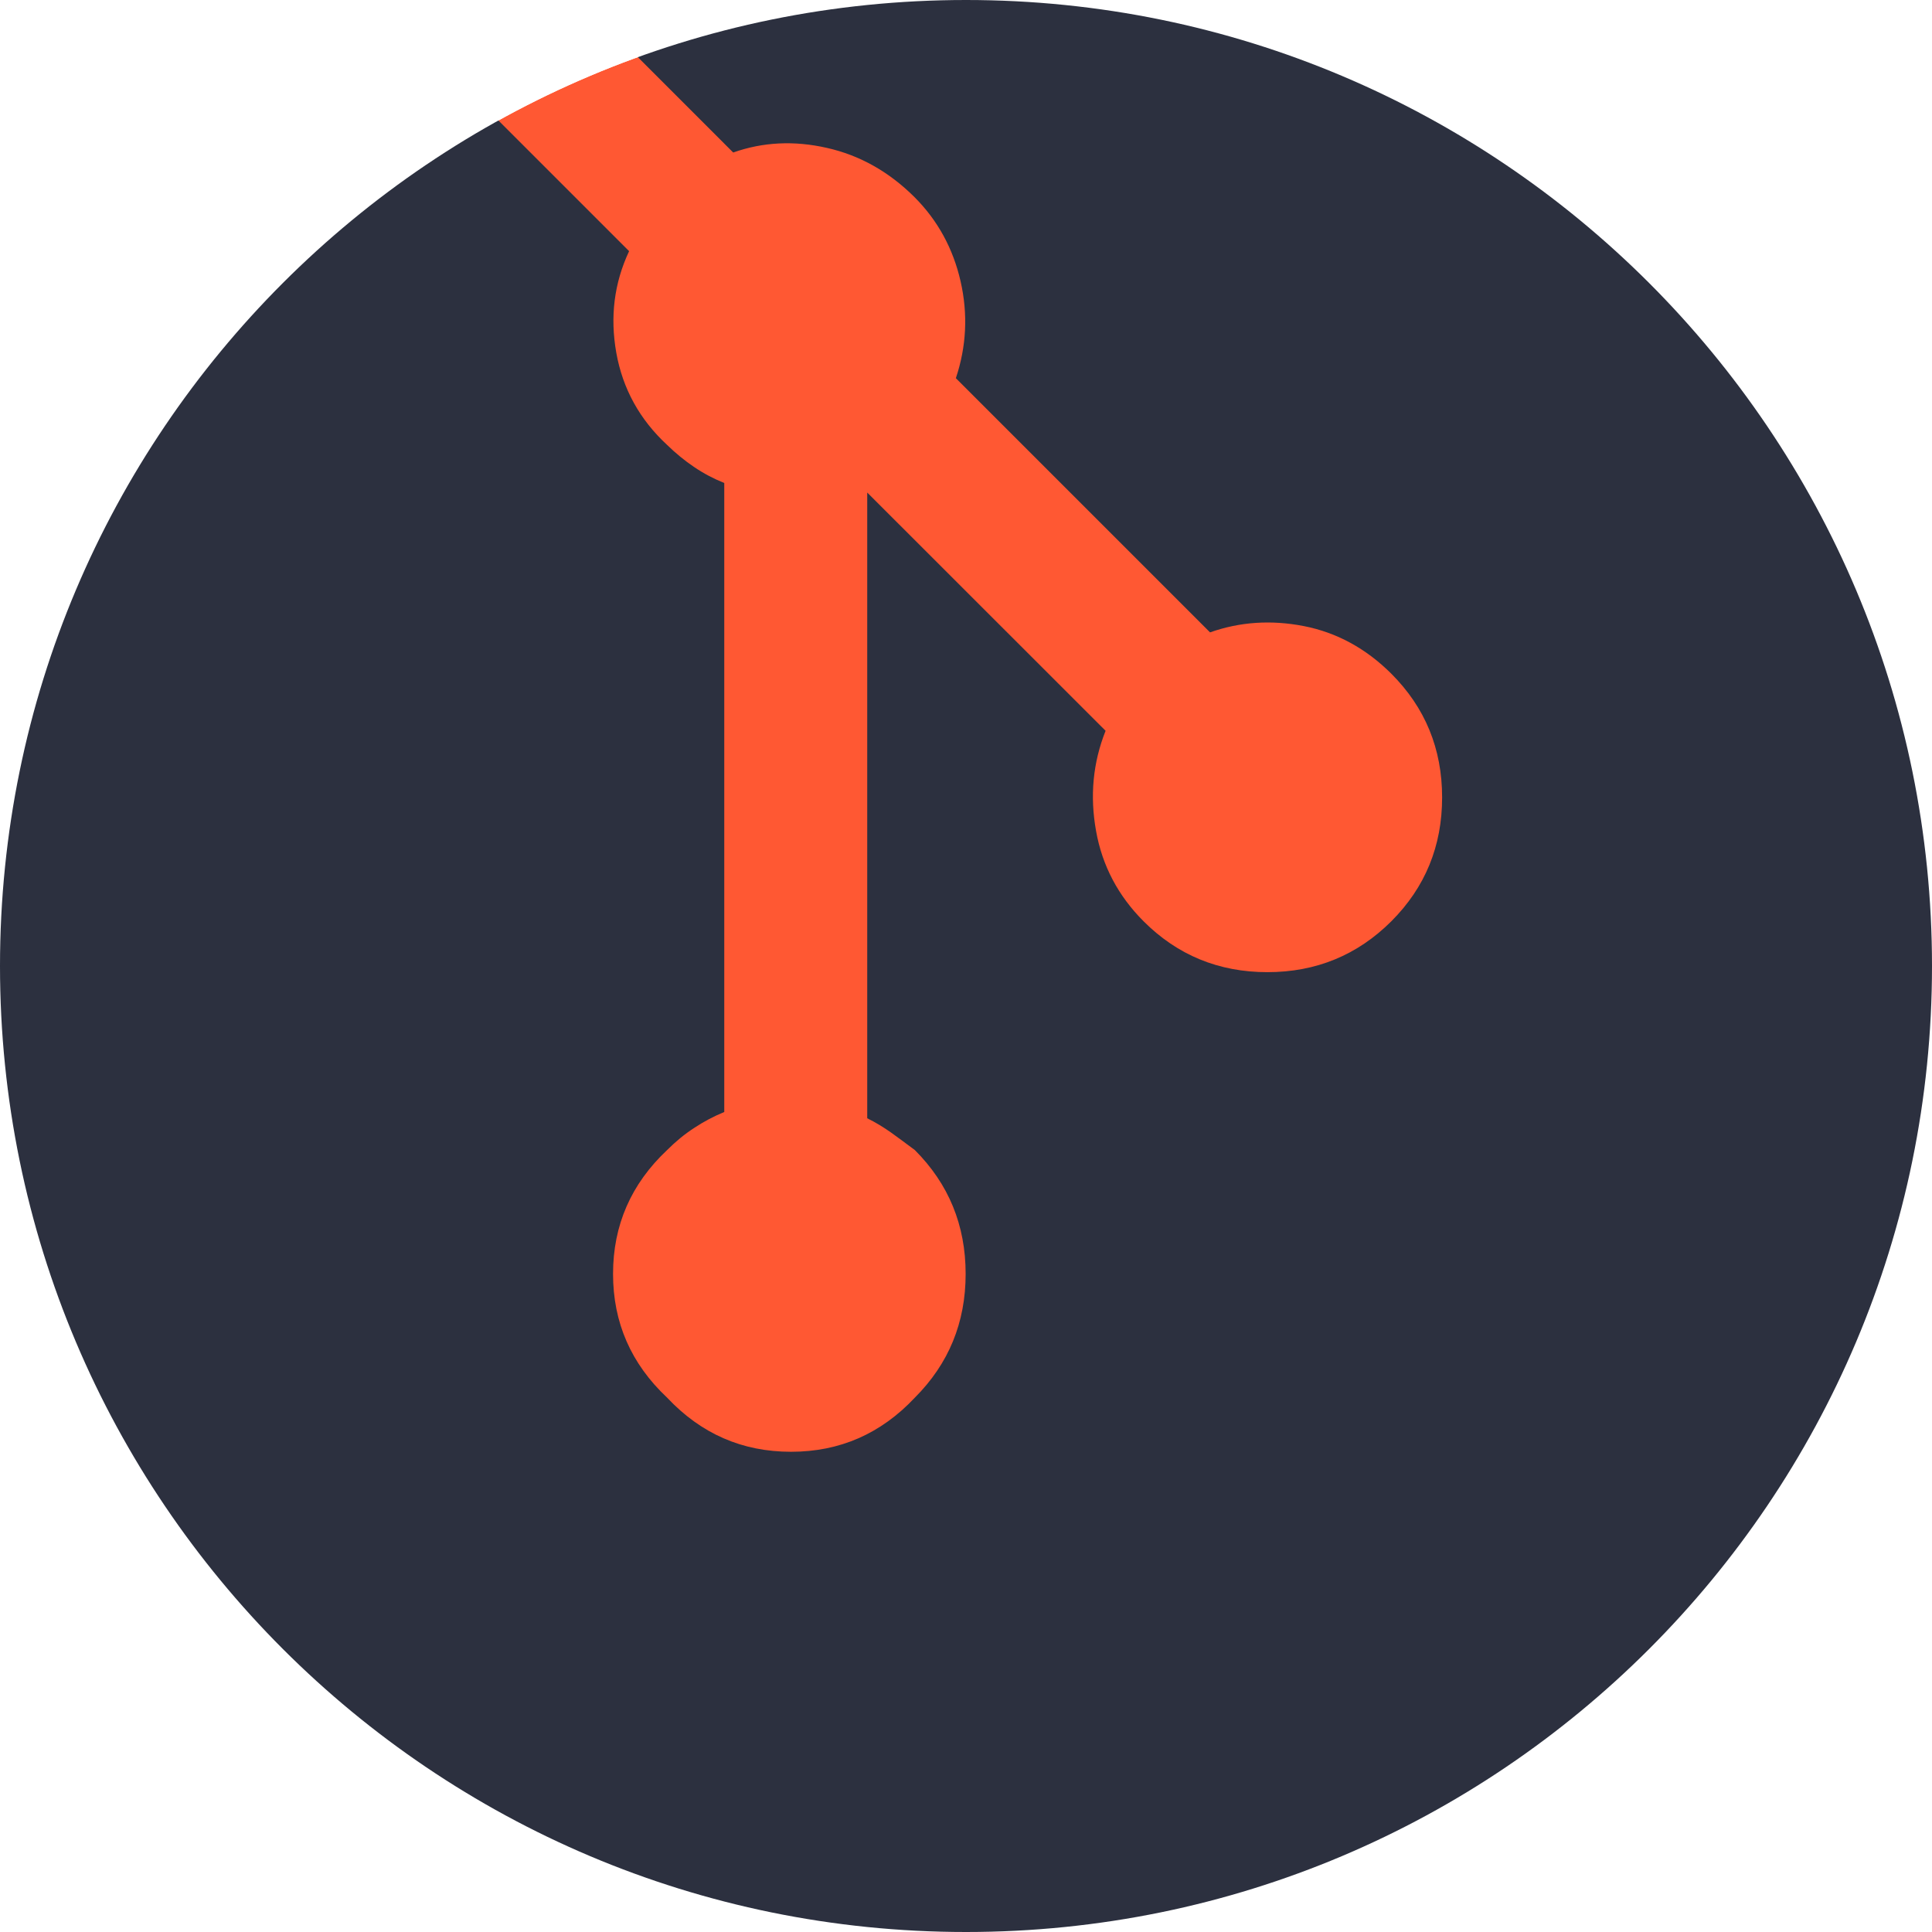
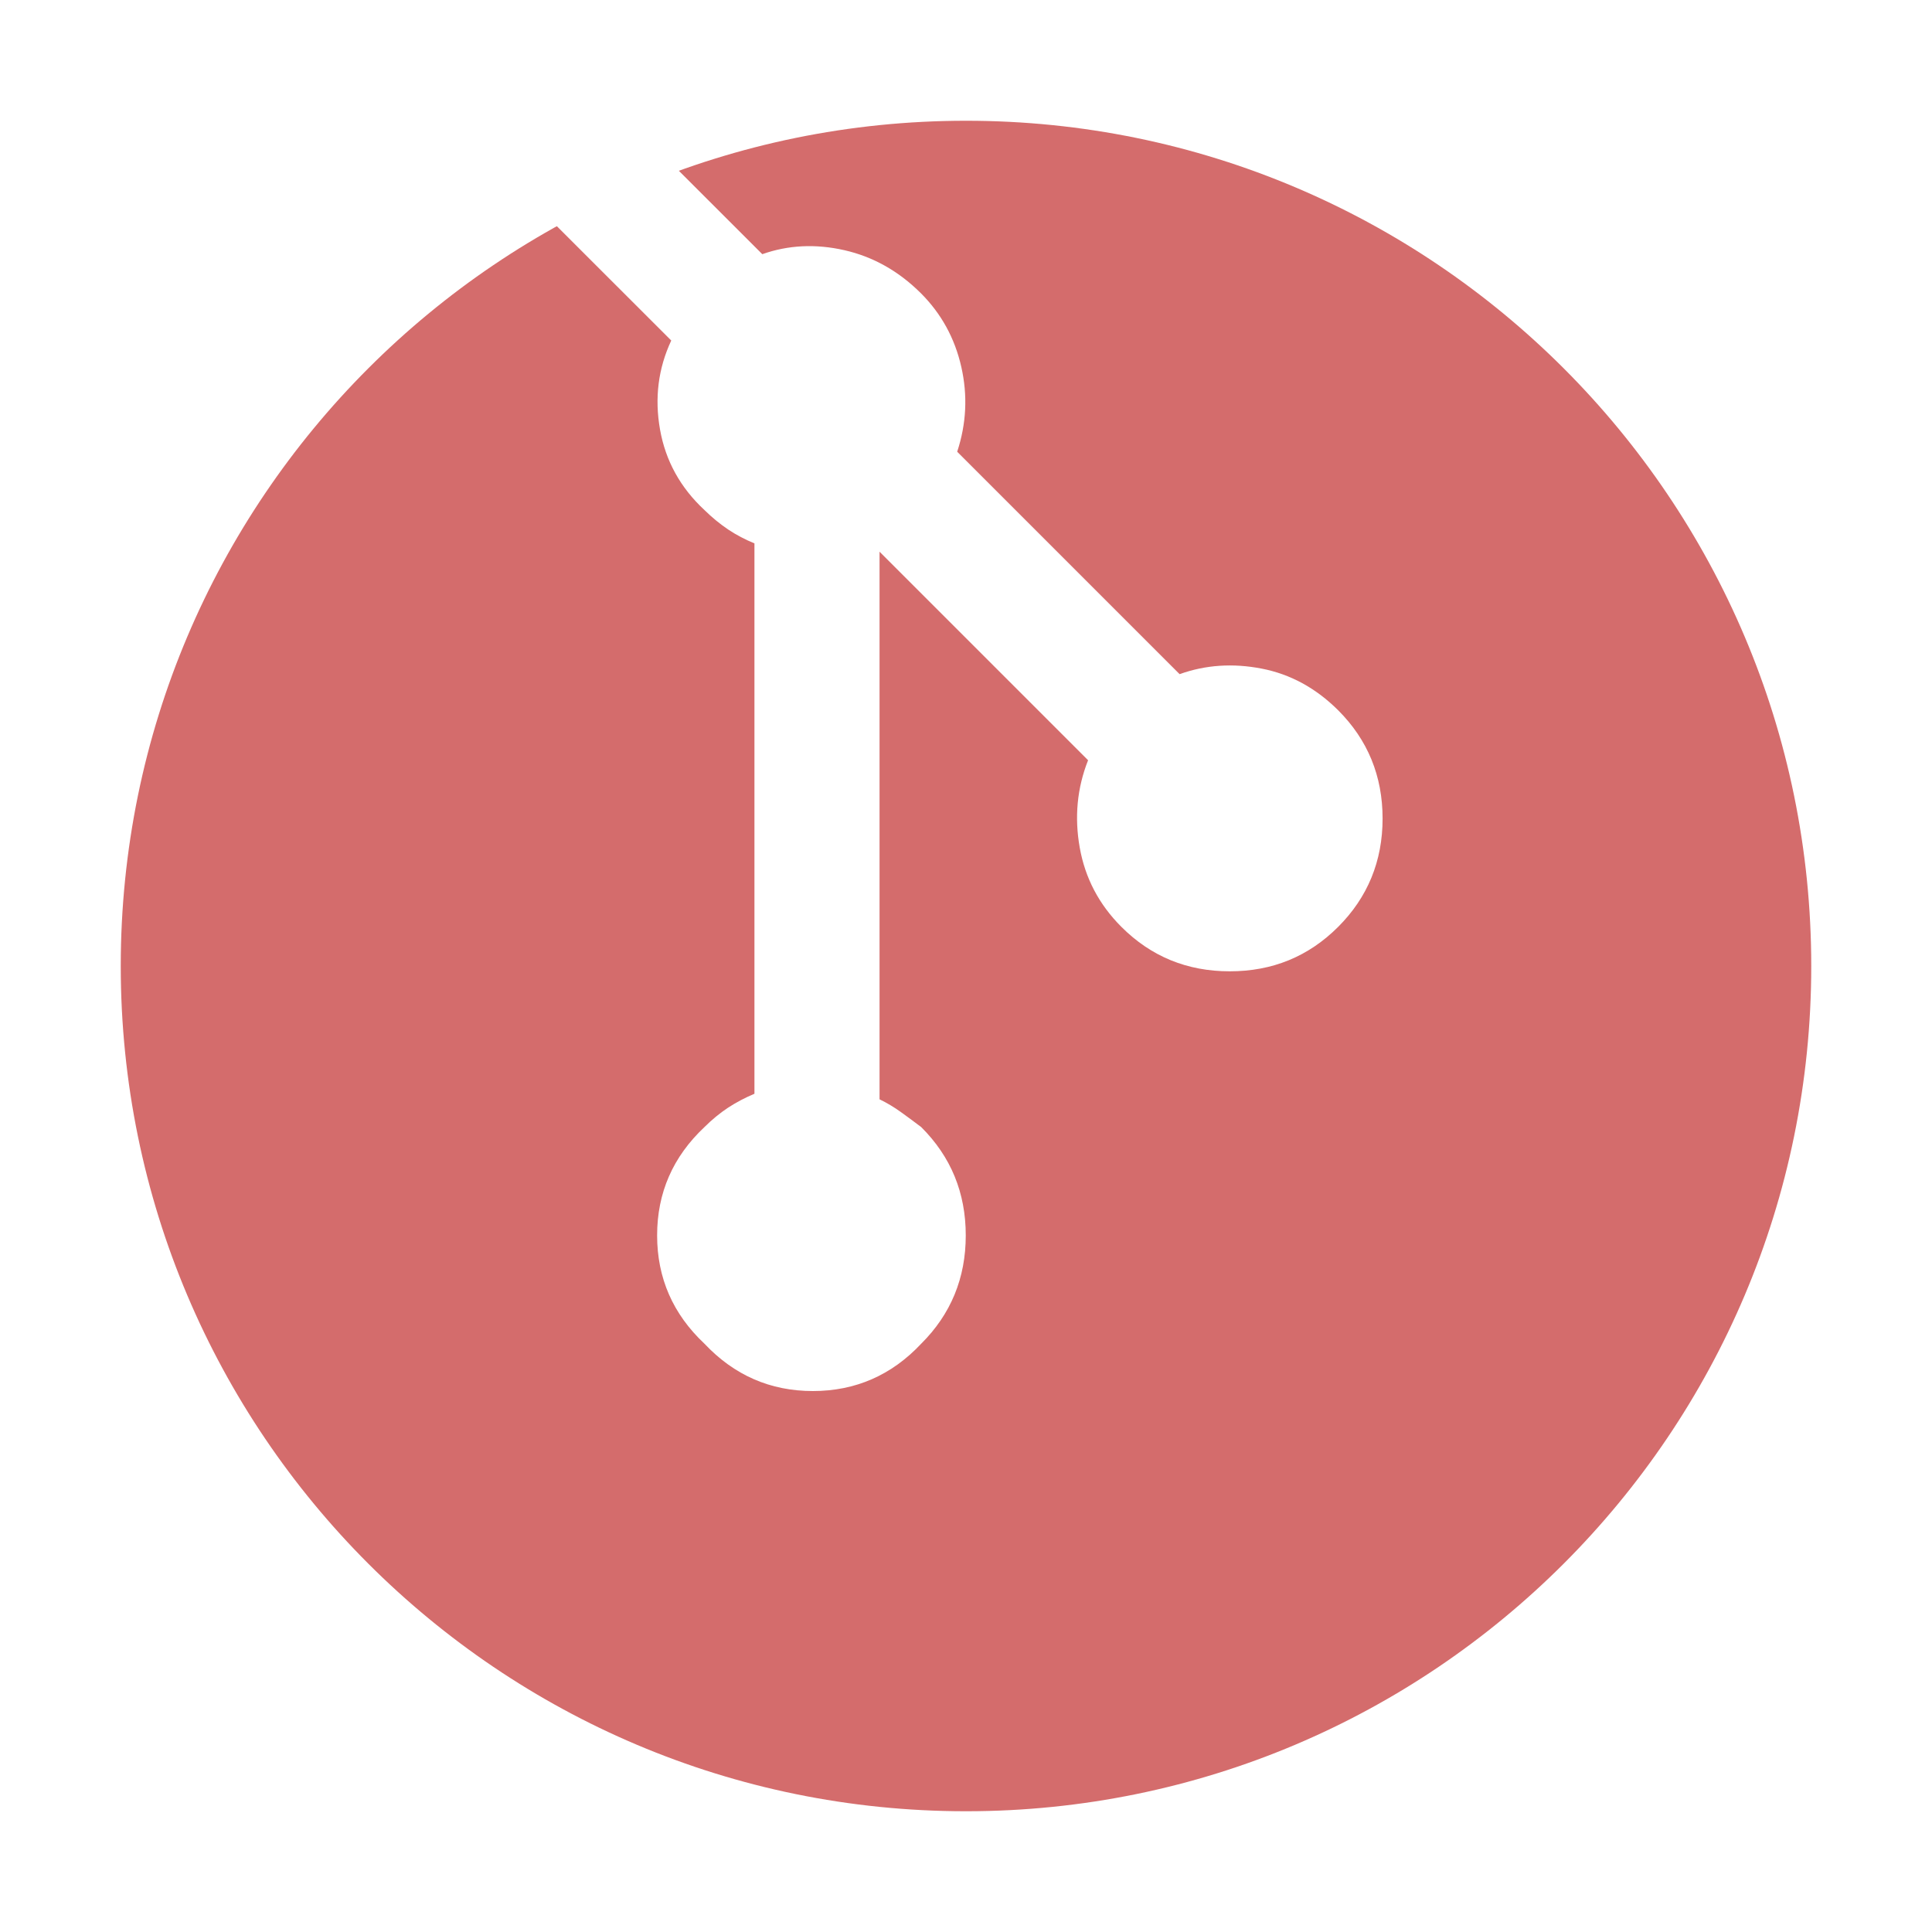
<svg xmlns="http://www.w3.org/2000/svg" width="16" height="16" viewBox="0 0 16 16" fill="none">
  <g id="git">
-     <mask id="mask0" mask-type="alpha" maskUnits="userSpaceOnUse" x="0" y="0" width="16" height="16">
-       <circle id="Ellipse" cx="8" cy="8" r="8" fill="#212431" />
-     </mask>
-     <g mask="url(#mask0)">
-       <circle id="Ellipse_2" cx="8" cy="8" r="8" fill="#FF5833" />
-       <path id="Shape" fill-rule="evenodd" clip-rule="evenodd" d="M18.624 5.656L7.335 -2.631C7.107 -2.877 6.822 -3 6.48 -3C6.137 -3 5.844 -2.877 5.599 -2.631L3.888 -0.921L6.072 1.263C6.318 1.176 6.577 1.163 6.849 1.225C7.12 1.286 7.362 1.422 7.573 1.632C7.766 1.825 7.893 2.058 7.955 2.329C8.017 2.601 8.004 2.869 7.916 3.132L10.021 5.237C10.267 5.15 10.526 5.132 10.798 5.185C11.069 5.238 11.311 5.369 11.522 5.579C11.803 5.86 11.943 6.201 11.943 6.604C11.943 7.007 11.803 7.349 11.522 7.63C11.241 7.91 10.899 8.051 10.496 8.051C10.093 8.051 9.751 7.91 9.471 7.63C9.26 7.419 9.128 7.169 9.077 6.881C9.025 6.592 9.051 6.316 9.156 6.052L7.182 4.079V9.261C7.253 9.296 7.318 9.336 7.379 9.379C7.44 9.423 7.505 9.471 7.576 9.524C7.857 9.805 7.997 10.147 7.997 10.55C7.997 10.953 7.857 11.294 7.576 11.575C7.295 11.874 6.954 12.023 6.551 12.023C6.147 12.023 5.806 11.874 5.525 11.575C5.226 11.294 5.077 10.953 5.077 10.55C5.077 10.147 5.226 9.805 5.525 9.524C5.596 9.453 5.67 9.392 5.749 9.341C5.827 9.289 5.911 9.245 5.998 9.209V4C5.911 3.965 5.827 3.921 5.749 3.868C5.67 3.815 5.596 3.754 5.525 3.685C5.297 3.474 5.157 3.219 5.104 2.922C5.051 2.624 5.086 2.344 5.21 2.08L3.053 -0.077L-2.631 5.633C-2.877 5.861 -3 6.146 -3 6.488C-3 6.831 -2.877 7.116 -2.631 7.344L5.658 18.631C5.886 18.877 6.171 19 6.513 19C6.856 19 1.289 18.631 7.394 18.631C13.5 18.631 18.631 7.396 18.631 7.396C18.877 7.15 19 6.86 19 6.527C19 6.194 18.877 5.904 18.631 5.658L18.624 5.656Z" fill="#2C303F" />
+     <g id="Group">
+       <mask id="mask0" mask-type="alpha" maskUnits="userSpaceOnUse" x="1" y="1" width="14" height="14">
+         <circle id="Ellipse" cx="8" cy="8" r="7" fill="#FF5833" />
+       </mask>
+       <g mask="url(#mask0)">
+         <path id="Shape" fill-rule="evenodd" clip-rule="evenodd" d="M17.296 5.949L7.418 -1.302C7.219 -1.517 6.969 -1.625 6.67 -1.625C6.37 -1.625 6.113 -1.517 5.899 -1.302L4.402 0.195L6.313 2.105C6.528 2.029 6.755 2.018 6.993 2.072C7.23 2.126 7.441 2.244 7.626 2.428C7.795 2.597 7.907 2.8 7.961 3.038C8.015 3.276 8.003 3.51 7.927 3.741L9.769 5.583C9.984 5.506 10.21 5.491 10.448 5.537C10.686 5.583 10.897 5.698 11.082 5.882C11.327 6.127 11.45 6.426 11.45 6.779C11.45 7.131 11.327 7.431 11.082 7.676C10.836 7.922 10.537 8.044 10.184 8.044C9.832 8.044 9.533 7.922 9.287 7.676C9.102 7.491 8.987 7.273 8.942 7.02C8.897 6.768 8.92 6.526 9.011 6.296L7.284 4.569V9.104C7.346 9.134 7.404 9.169 7.457 9.207C7.51 9.245 7.567 9.287 7.629 9.334C7.875 9.579 7.998 9.878 7.998 10.231C7.998 10.584 7.875 10.883 7.629 11.128C7.384 11.389 7.084 11.52 6.732 11.52C6.379 11.52 6.08 11.389 5.834 11.128C5.573 10.883 5.442 10.584 5.442 10.231C5.442 9.878 5.573 9.579 5.834 9.334C5.896 9.272 5.962 9.218 6.03 9.173C6.099 9.128 6.172 9.09 6.248 9.058V4.5C6.172 4.469 6.099 4.431 6.03 4.385C5.962 4.339 5.896 4.285 5.834 4.224C5.635 4.039 5.512 3.817 5.466 3.557C5.42 3.296 5.451 3.051 5.559 2.82L3.671 0.933L-1.302 5.929C-1.517 6.128 -1.625 6.378 -1.625 6.677C-1.625 6.977 -1.517 7.226 -1.302 7.426L5.951 17.302C6.15 17.517 6.4 17.625 6.699 17.625C6.999 17.625 2.127 17.302 7.47 17.302C12.812 17.302 17.302 7.471 17.302 7.471C17.517 7.256 17.625 7.003 17.625 6.711C17.625 6.419 17.517 6.166 17.302 5.951L17.296 5.949Z" fill="#D46C6C" />
+       </g>
    </g>
  </g>
</svg>
